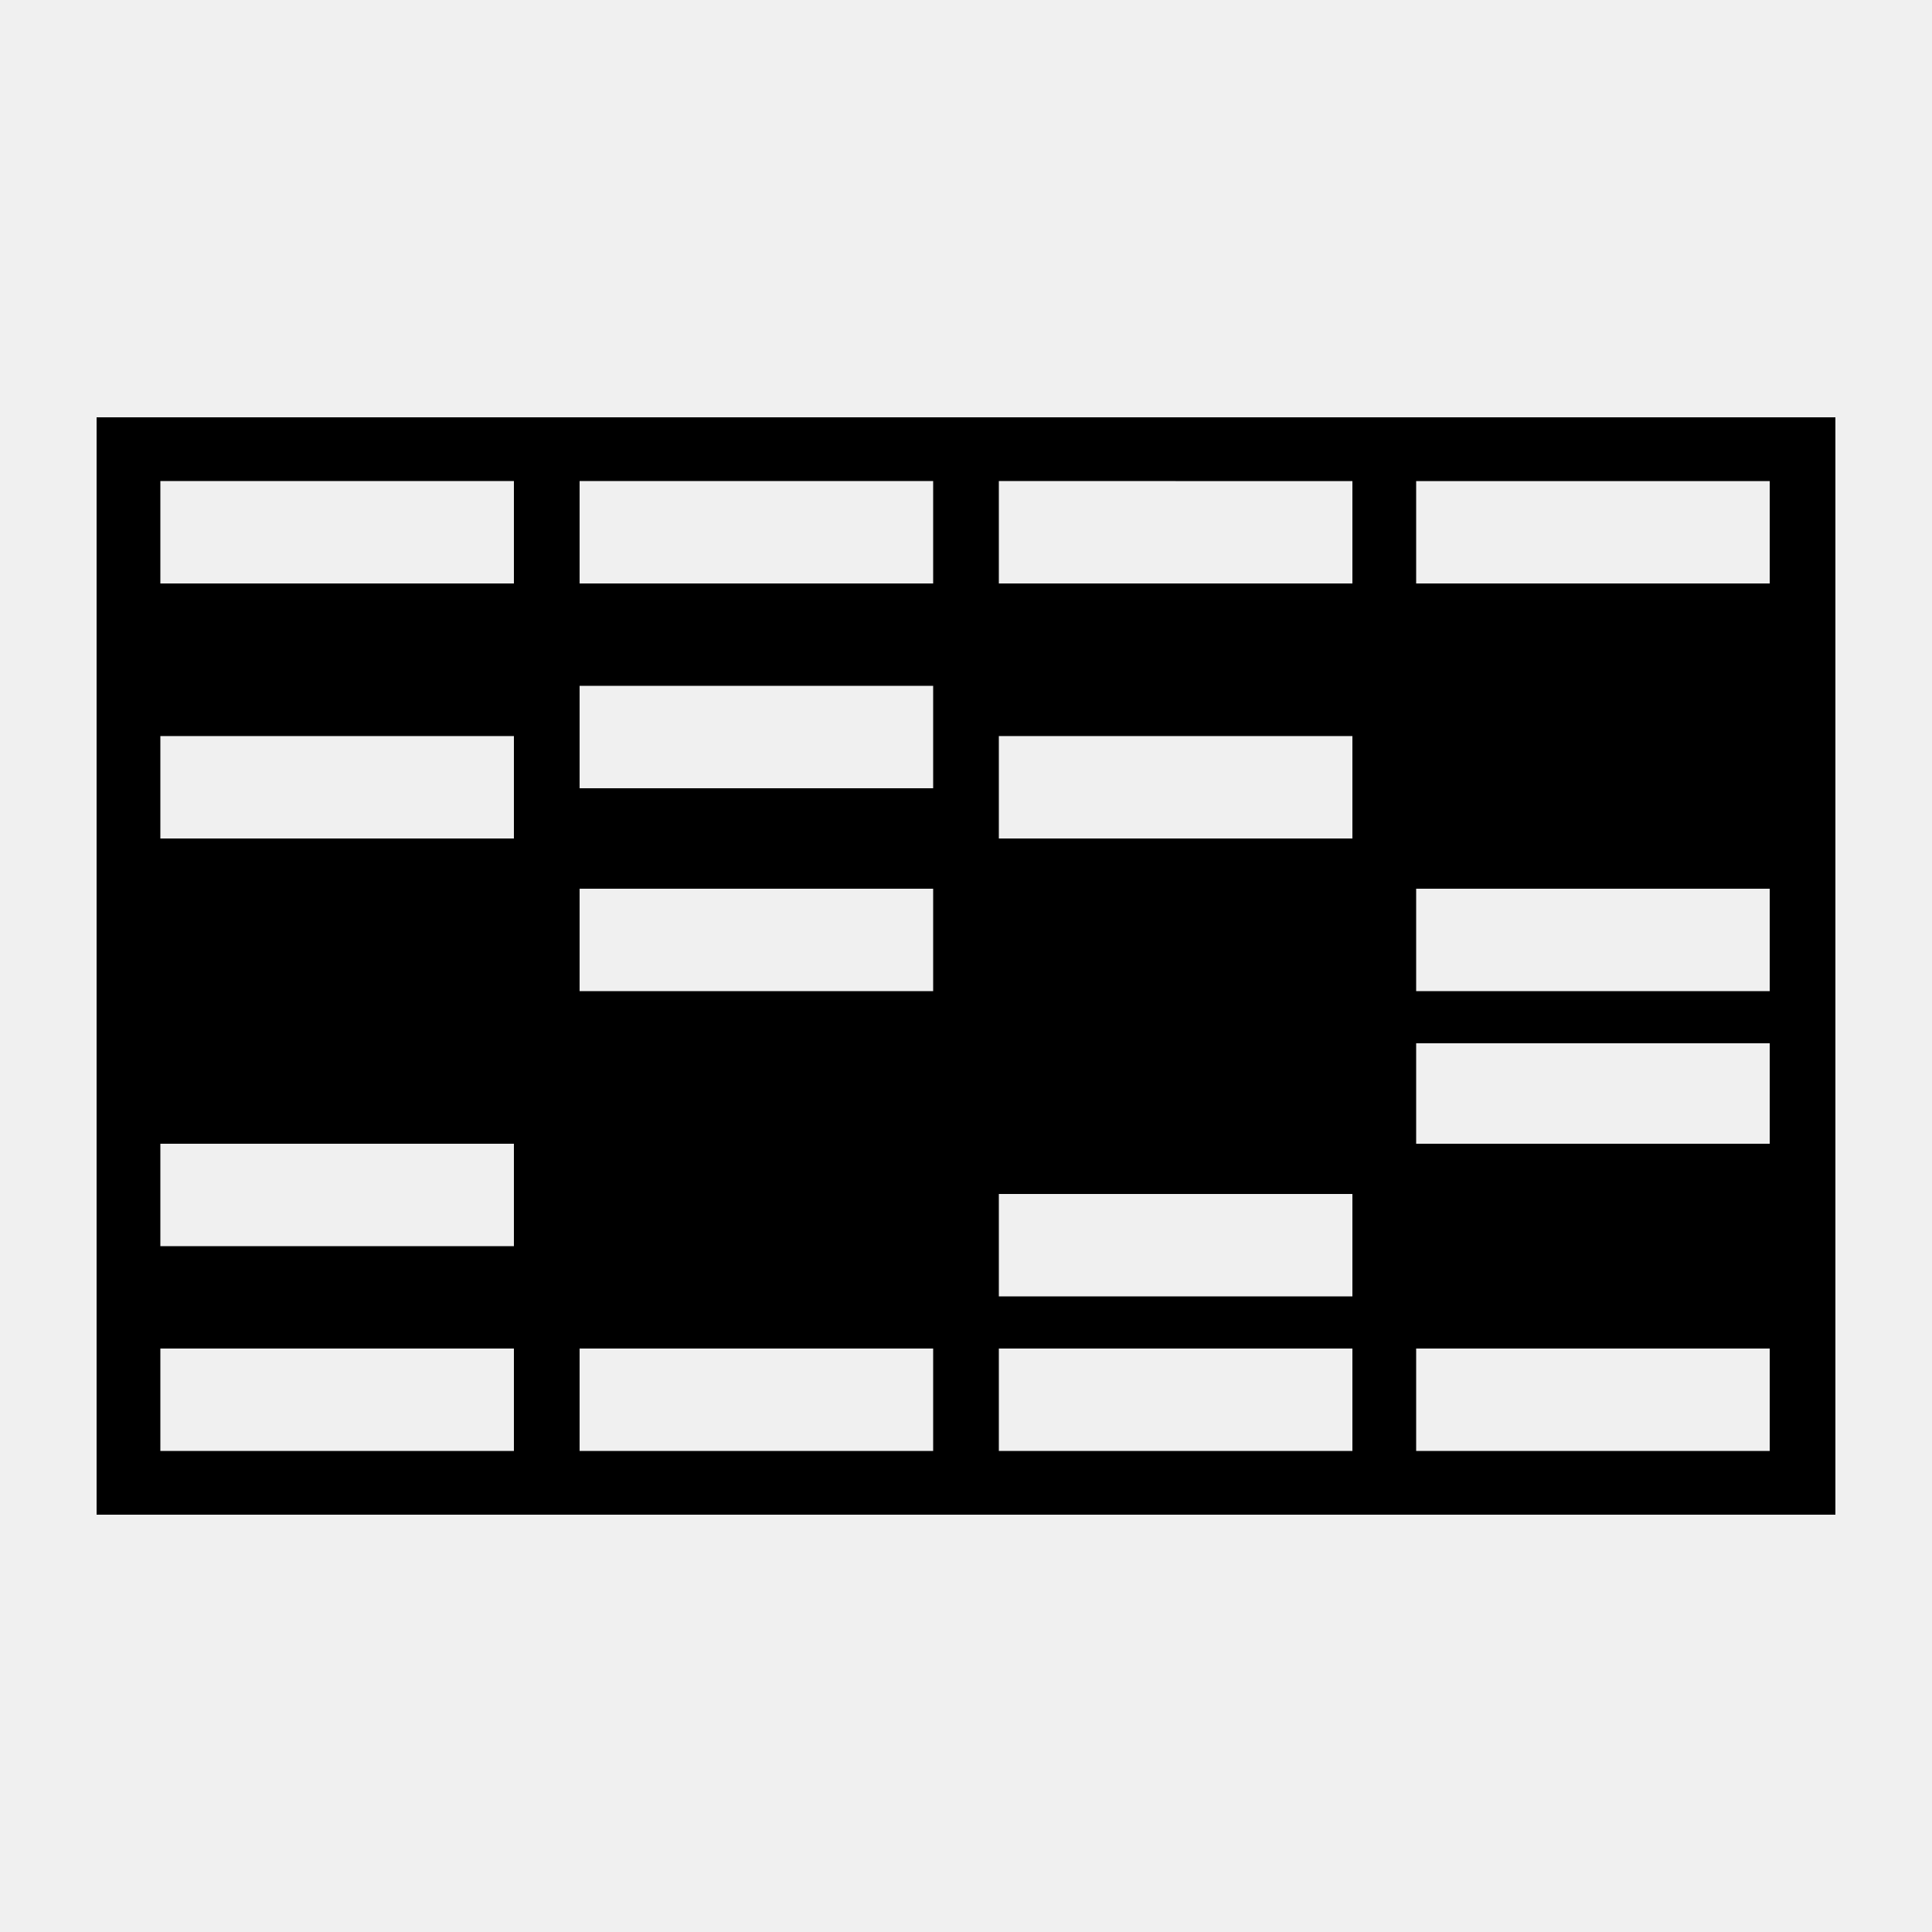
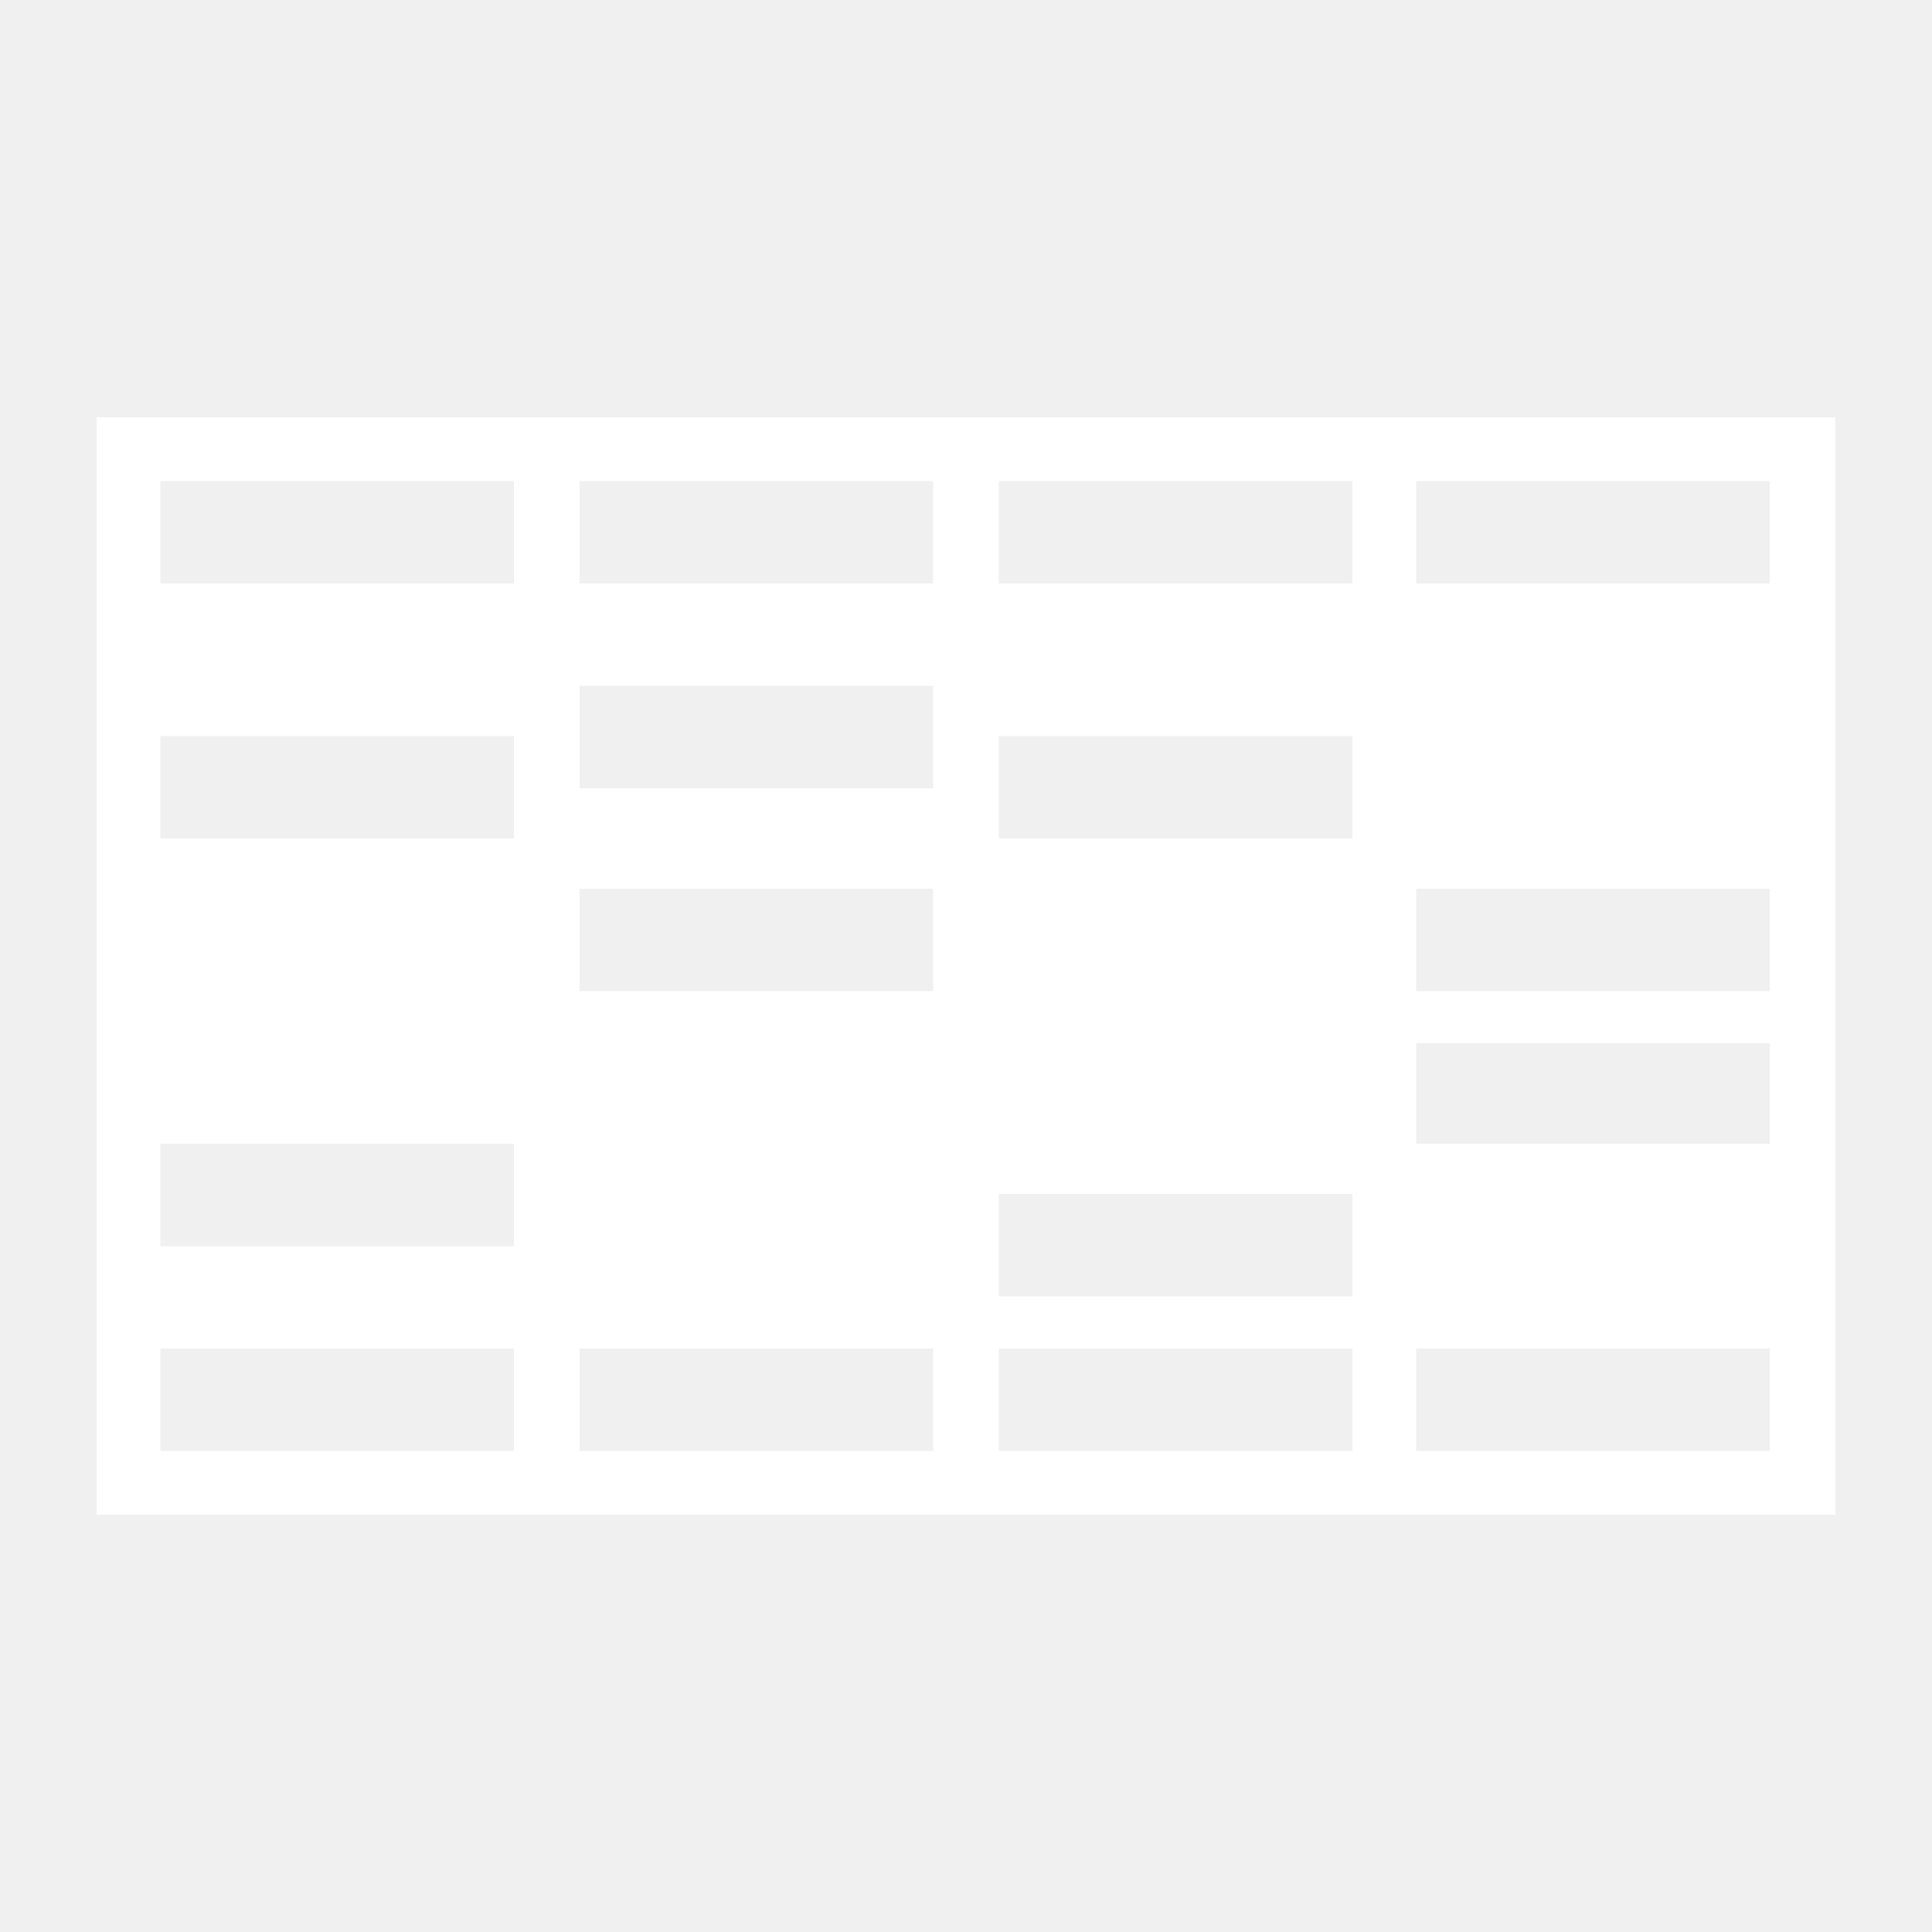
<svg xmlns="http://www.w3.org/2000/svg" width="1200pt" height="1200pt" version="1.1" viewBox="0 0 1200 1200">
-   <path d="m60 259.2v681.6h1080v-681.6zm260.4 642h-220.8v-63.602h219.6l-0.004 63.602zm0-127.2h-220.8v-63.602h219.6l-0.004 63.602zm0-253.2h-220.8v-63.602h219.6l-0.004 63.602zm0-158.4h-220.8v-63.602h219.6l-0.004 63.602zm259.2 538.8h-219.6v-63.602h219.6zm0-285.6h-219.6v-63.602h219.6zm0-126h-219.6v-63.602h219.6zm0-127.2h-219.6v-63.602h219.6zm260.4 538.8h-219.6v-63.602l219.6 0.004zm0-96h-219.6v-63.602l219.6 0.004zm0-284.4h-219.6v-63.602h219.6zm0-158.4h-219.6v-63.602l219.6 0.004zm260.4 538.8h-220.8v-63.602h219.6l-0.004 63.602zm0-190.8h-220.8v-62.398h219.6l-0.004 62.398zm0-94.797h-220.8v-63.602h219.6l-0.004 63.602zm0-253.2h-220.8v-63.602h219.6l-0.004 63.602z" />
+   <path fill="#fff" d="m60 259.2v681.6h1080v-681.6zm260.4 642h-220.8v-63.602h219.6l-0.004 63.602zm0-127.2h-220.8v-63.602h219.6l-0.004 63.602zm0-253.2h-220.8v-63.602h219.6l-0.004 63.602zm0-158.4h-220.8v-63.602h219.6l-0.004 63.602zm259.2 538.8h-219.6v-63.602h219.6zm0-285.6h-219.6v-63.602h219.6zm0-126h-219.6v-63.602h219.6zm0-127.2h-219.6v-63.602h219.6zm260.4 538.8h-219.6v-63.602l219.6 0.004zm0-96h-219.6v-63.602l219.6 0.004zm0-284.4h-219.6v-63.602h219.6zm0-158.4h-219.6v-63.602l219.6 0.004zm260.4 538.8h-220.8v-63.602h219.6l-0.004 63.602zm0-190.8h-220.8v-62.398h219.6l-0.004 62.398zm0-94.797h-220.8v-63.602h219.6l-0.004 63.602zm0-253.2h-220.8v-63.602h219.6l-0.004 63.602z" />
</svg>
